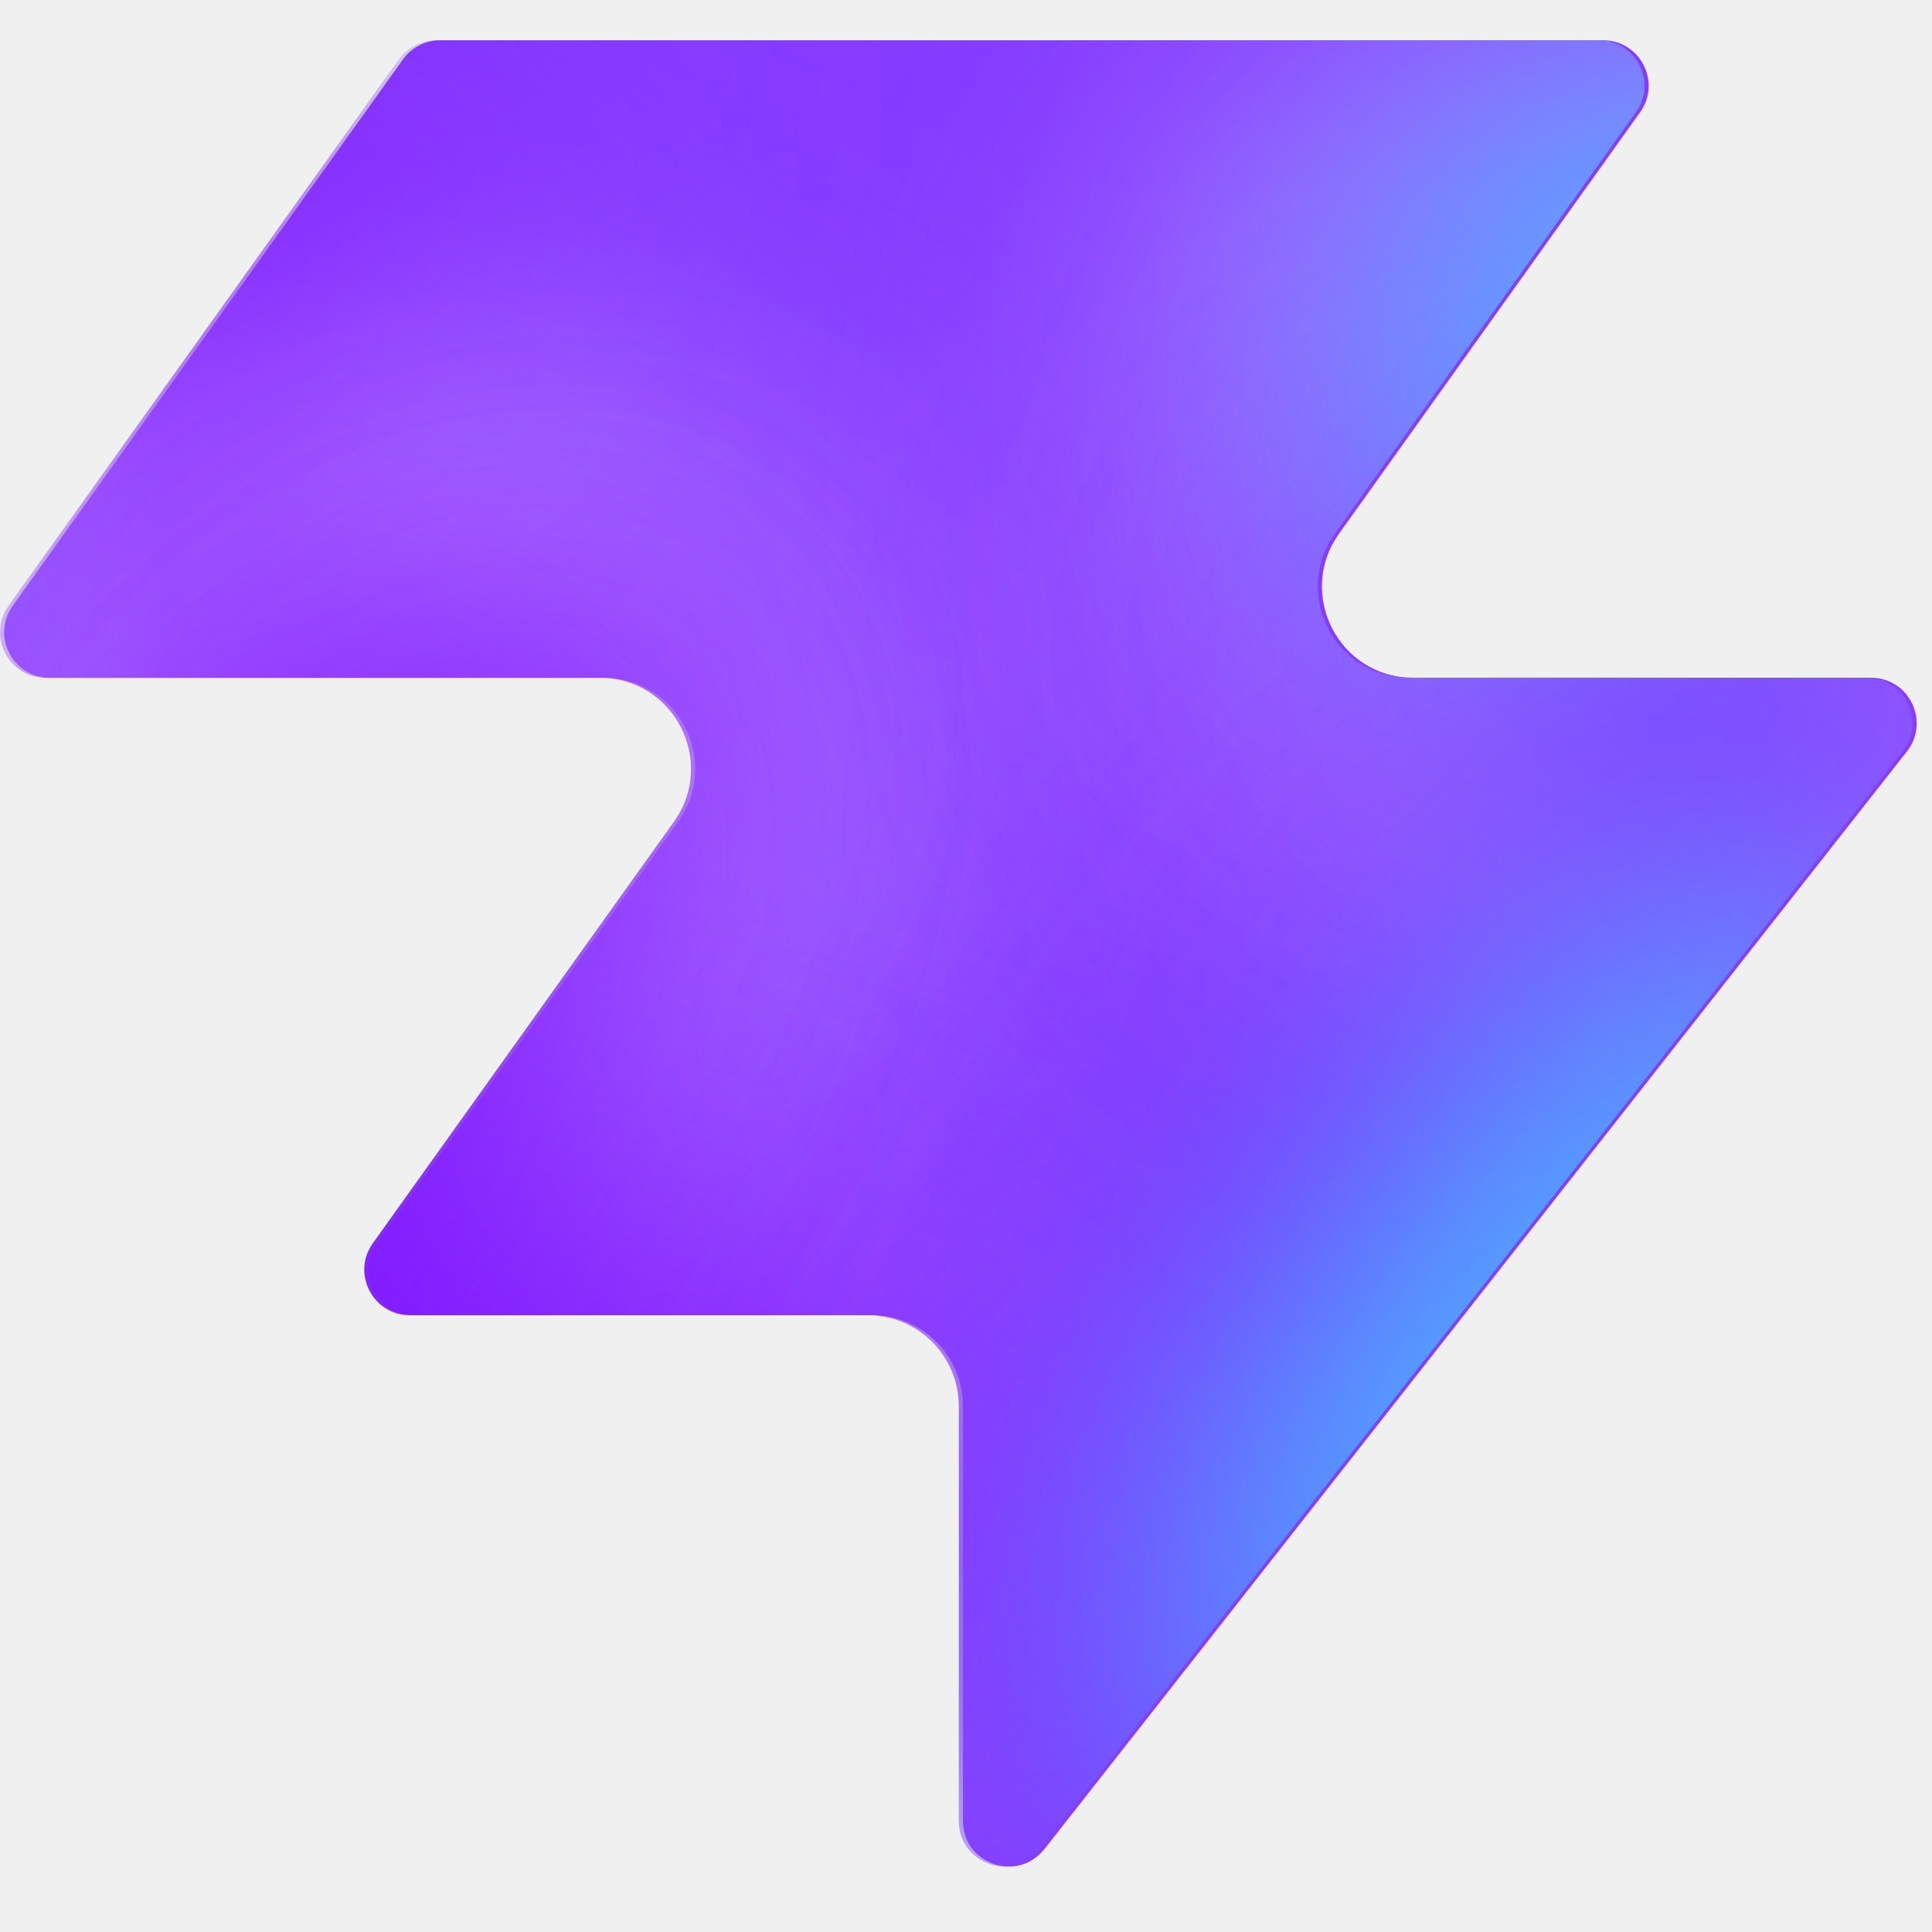
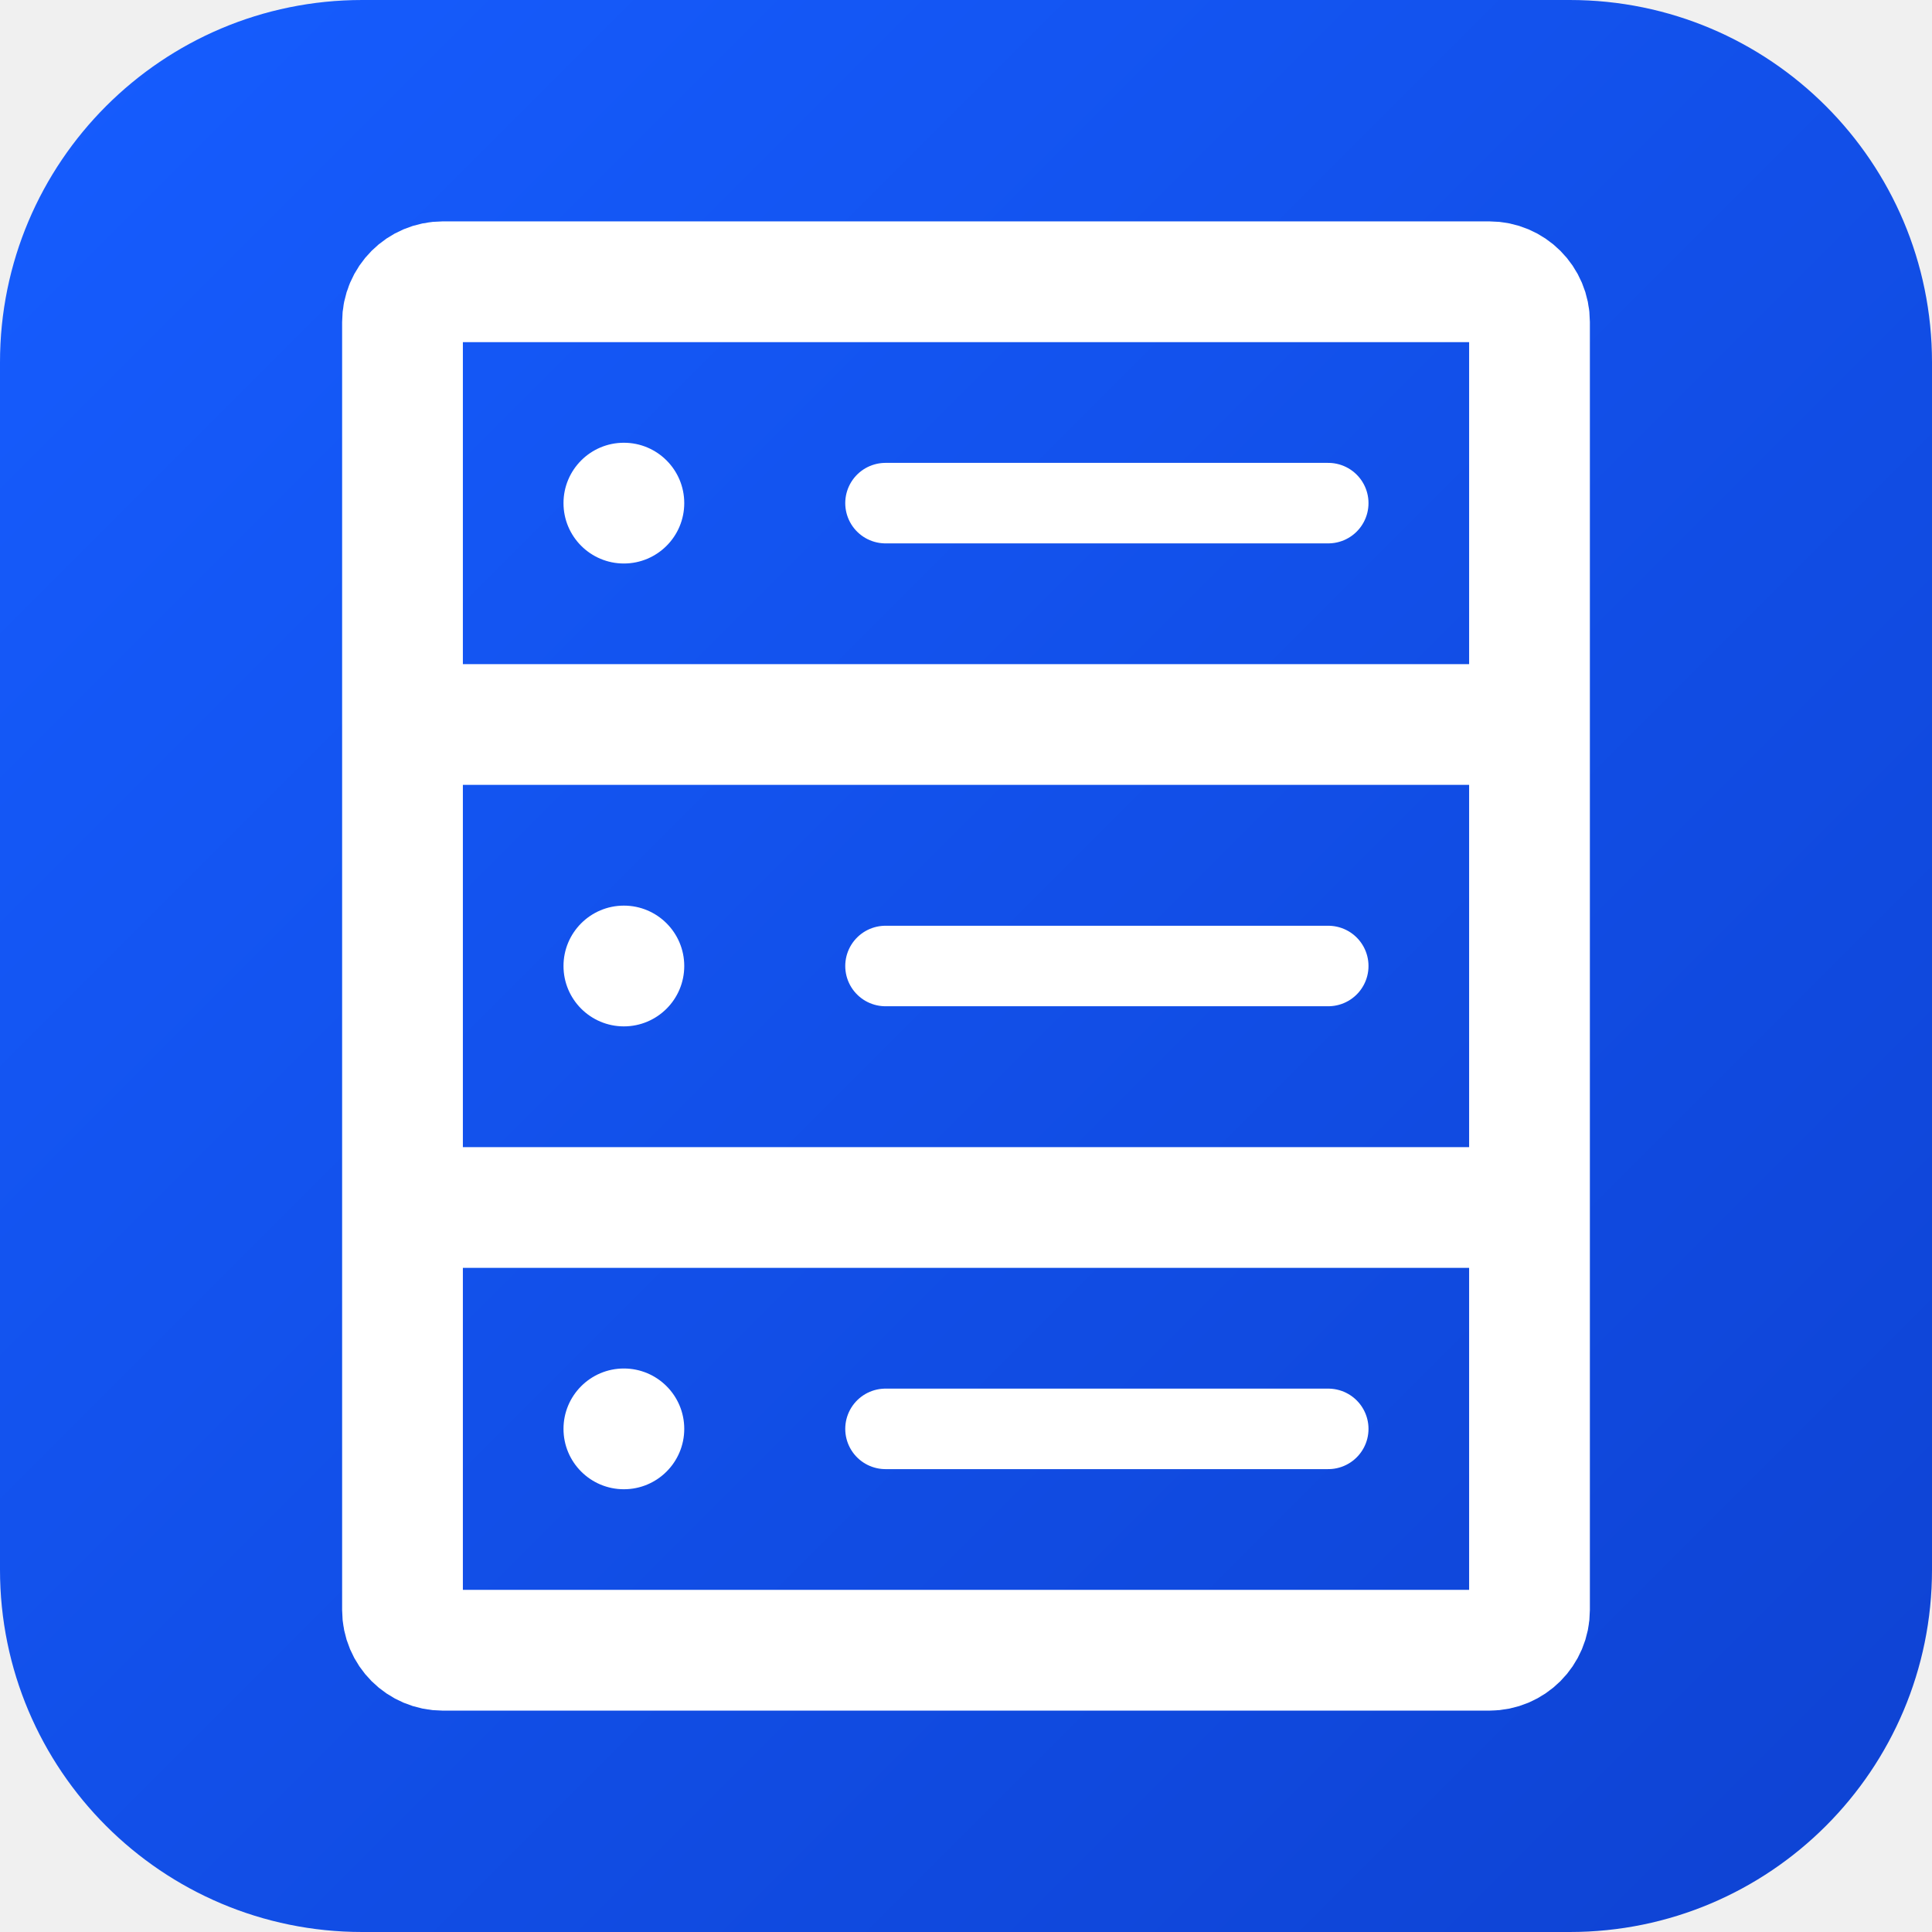
- <svg xmlns="http://www.w3.org/2000/svg" width="192" height="192" fill="none" viewBox="0 0 48 46">
-   <path fill="#863bff" d="M25.946 44.938c-.664.845-2.021.375-2.021-.698V33.937a2.26 2.26 0 0 0-2.262-2.262H10.287c-.92 0-1.456-1.04-.92-1.788l7.48-10.471c1.07-1.497 0-3.578-1.842-3.578H1.237c-.92 0-1.456-1.04-.92-1.788L10.013.474c.214-.297.556-.474.92-.474h28.894c.92 0 1.456 1.04.92 1.788l-7.48 10.471c-1.07 1.498 0 3.579 1.842 3.579h11.377c.943 0 1.473 1.088.89 1.83L25.947 44.94z" style="fill:#863bff;fill:color(display-p3 .525 .23 1);fill-opacity:1" />
-   <mask id="a" width="48" height="46" x="0" y="0" maskUnits="userSpaceOnUse" style="mask-type:alpha">
-     <path fill="#000" d="M25.842 44.938c-.664.844-2.021.375-2.021-.698V33.937a2.26 2.26 0 0 0-2.262-2.262H10.183c-.92 0-1.456-1.04-.92-1.788l7.48-10.471c1.07-1.498 0-3.579-1.842-3.579H1.133c-.92 0-1.456-1.04-.92-1.787L9.91.473c.214-.297.556-.474.92-.474h28.894c.92 0 1.456 1.04.92 1.788l-7.48 10.471c-1.07 1.498 0 3.578 1.842 3.578h11.377c.943 0 1.473 1.088.89 1.832L25.843 44.94z" style="fill:#000;fill-opacity:1" />
-   </mask>
-   <g mask="url(#a)">
-     <g filter="url(#b)">
-       <ellipse cx="5.508" cy="14.704" fill="#ede6ff" rx="5.508" ry="14.704" style="fill:#ede6ff;fill:color(display-p3 .927 .903 1);fill-opacity:1" transform="matrix(.00324 1 1 -.00324 -4.47 31.516)" />
-     </g>
-     <g filter="url(#c)">
-       <ellipse cx="10.399" cy="29.851" fill="#ede6ff" rx="10.399" ry="29.851" style="fill:#ede6ff;fill:color(display-p3 .927 .903 1);fill-opacity:1" transform="matrix(.00324 1 1 -.00324 -39.328 7.883)" />
-     </g>
-     <g filter="url(#d)">
-       <ellipse cx="5.508" cy="30.487" fill="#7e14ff" rx="5.508" ry="30.487" style="fill:#7e14ff;fill:color(display-p3 .492 .077 1);fill-opacity:1" transform="rotate(89.814 -25.913 -14.639)scale(1 -1)" />
-     </g>
-     <g filter="url(#e)">
-       <ellipse cx="5.508" cy="30.599" fill="#7e14ff" rx="5.508" ry="30.599" style="fill:#7e14ff;fill:color(display-p3 .492 .077 1);fill-opacity:1" transform="rotate(89.814 -32.644 -3.334)scale(1 -1)" />
-     </g>
-     <g filter="url(#f)">
-       <ellipse cx="5.508" cy="30.599" fill="#7e14ff" rx="5.508" ry="30.599" style="fill:#7e14ff;fill:color(display-p3 .492 .077 1);fill-opacity:1" transform="matrix(.00324 1 1 -.00324 -34.34 30.47)" />
-     </g>
-     <g filter="url(#g)">
-       <ellipse cx="14.072" cy="22.078" fill="#ede6ff" rx="14.072" ry="22.078" style="fill:#ede6ff;fill:color(display-p3 .927 .903 1);fill-opacity:1" transform="rotate(93.35 24.506 48.493)scale(-1 1)" />
-     </g>
-     <g filter="url(#h)">
-       <ellipse cx="3.47" cy="21.501" fill="#7e14ff" rx="3.47" ry="21.501" style="fill:#7e14ff;fill:color(display-p3 .492 .077 1);fill-opacity:1" transform="rotate(89.009 28.708 47.59)scale(-1 1)" />
-     </g>
-     <g filter="url(#i)">
-       <ellipse cx="3.47" cy="21.501" fill="#7e14ff" rx="3.47" ry="21.501" style="fill:#7e14ff;fill:color(display-p3 .492 .077 1);fill-opacity:1" transform="rotate(89.009 28.708 47.59)scale(-1 1)" />
-     </g>
-     <g filter="url(#j)">
-       <ellipse cx=".387" cy="8.972" fill="#7e14ff" rx="4.407" ry="29.108" style="fill:#7e14ff;fill:color(display-p3 .492 .077 1);fill-opacity:1" transform="rotate(39.51 .387 8.972)" />
-     </g>
-     <g filter="url(#k)">
-       <ellipse cx="47.523" cy="-6.092" fill="#7e14ff" rx="4.407" ry="29.108" style="fill:#7e14ff;fill:color(display-p3 .492 .077 1);fill-opacity:1" transform="rotate(37.892 47.523 -6.092)" />
-     </g>
-     <g filter="url(#l)">
-       <ellipse cx="41.412" cy="6.333" fill="#47bfff" rx="5.971" ry="9.665" style="fill:#47bfff;fill:color(display-p3 .28 .748 1);fill-opacity:1" transform="rotate(37.892 41.412 6.333)" />
-     </g>
-     <g filter="url(#m)">
-       <ellipse cx="-1.879" cy="38.332" fill="#7e14ff" rx="4.407" ry="29.108" style="fill:#7e14ff;fill:color(display-p3 .492 .077 1);fill-opacity:1" transform="rotate(37.892 -1.88 38.332)" />
-     </g>
-     <g filter="url(#n)">
-       <ellipse cx="-1.879" cy="38.332" fill="#7e14ff" rx="4.407" ry="29.108" style="fill:#7e14ff;fill:color(display-p3 .492 .077 1);fill-opacity:1" transform="rotate(37.892 -1.88 38.332)" />
-     </g>
-     <g filter="url(#o)">
-       <ellipse cx="35.651" cy="29.907" fill="#7e14ff" rx="4.407" ry="29.108" style="fill:#7e14ff;fill:color(display-p3 .492 .077 1);fill-opacity:1" transform="rotate(37.892 35.651 29.907)" />
-     </g>
-     <g filter="url(#p)">
-       <ellipse cx="38.418" cy="32.4" fill="#47bfff" rx="5.971" ry="15.297" style="fill:#47bfff;fill:color(display-p3 .28 .748 1);fill-opacity:1" transform="rotate(37.892 38.418 32.4)" />
-     </g>
+ <svg xmlns="http://www.w3.org/2000/svg" viewBox="0 0 192 192" width="192" height="192">
+   <defs>
+     <linearGradient id="uwms-brand-grad-192" x1="0%" y1="0%" x2="100%" y2="100%">
+       <stop offset="0%" stop-color="#165DFF" />
+       <stop offset="100%" stop-color="#0E42D2" />
+     </linearGradient>
+   </defs>
+   <rect width="192" height="192" rx="36" fill="url(#uwms-brand-grad-192)" />
+   <g fill="none" stroke="#FFFFFF" stroke-width="12" stroke-linecap="round" stroke-linejoin="round">
+     <path d="M40 72h112v48H40V72ZM148 28H44a4 4 0 0 0-4 4v40h112V32a4 4 0 0 0-4-4ZM40 120h112v40a4 4 0 0 1-4 4H44a4 4 0 0 1-4-4v-40Z" />
+     <circle cx="62" cy="50" r="6" fill="#FFFFFF" stroke="none" />
+     <circle cx="62" cy="96" r="6" fill="#FFFFFF" stroke="none" />
+     <circle cx="62" cy="142" r="6" fill="#FFFFFF" stroke="none" />
+     <line x1="88" y1="50" x2="132" y2="50" stroke="#FFFFFF" stroke-width="8" />
+     <line x1="88" y1="96" x2="132" y2="96" stroke="#FFFFFF" stroke-width="8" />
+     <line x1="88" y1="142" x2="132" y2="142" stroke="#FFFFFF" stroke-width="8" />
  </g>
-   <defs>
-     <filter id="b" width="60.045" height="41.654" x="-19.77" y="16.149" color-interpolation-filters="sRGB" filterUnits="userSpaceOnUse">
-       <feFlood flood-opacity="0" result="BackgroundImageFix" />
-       <feBlend in="SourceGraphic" in2="BackgroundImageFix" result="shape" />
-       <feGaussianBlur result="effect1_foregroundBlur_2002_17158" stdDeviation="7.659" />
-     </filter>
-     <filter id="c" width="90.34" height="51.437" x="-54.613" y="-7.533" color-interpolation-filters="sRGB" filterUnits="userSpaceOnUse">
-       <feFlood flood-opacity="0" result="BackgroundImageFix" />
-       <feBlend in="SourceGraphic" in2="BackgroundImageFix" result="shape" />
-       <feGaussianBlur result="effect1_foregroundBlur_2002_17158" stdDeviation="7.659" />
-     </filter>
-     <filter id="d" width="79.355" height="29.4" x="-49.64" y="2.03" color-interpolation-filters="sRGB" filterUnits="userSpaceOnUse">
-       <feFlood flood-opacity="0" result="BackgroundImageFix" />
-       <feBlend in="SourceGraphic" in2="BackgroundImageFix" result="shape" />
-       <feGaussianBlur result="effect1_foregroundBlur_2002_17158" stdDeviation="4.596" />
-     </filter>
-     <filter id="e" width="79.579" height="29.4" x="-45.045" y="20.029" color-interpolation-filters="sRGB" filterUnits="userSpaceOnUse">
-       <feFlood flood-opacity="0" result="BackgroundImageFix" />
-       <feBlend in="SourceGraphic" in2="BackgroundImageFix" result="shape" />
-       <feGaussianBlur result="effect1_foregroundBlur_2002_17158" stdDeviation="4.596" />
-     </filter>
-     <filter id="f" width="79.579" height="29.4" x="-43.513" y="21.178" color-interpolation-filters="sRGB" filterUnits="userSpaceOnUse">
-       <feFlood flood-opacity="0" result="BackgroundImageFix" />
-       <feBlend in="SourceGraphic" in2="BackgroundImageFix" result="shape" />
-       <feGaussianBlur result="effect1_foregroundBlur_2002_17158" stdDeviation="4.596" />
-     </filter>
-     <filter id="g" width="74.749" height="58.852" x="15.756" y="-17.901" color-interpolation-filters="sRGB" filterUnits="userSpaceOnUse">
-       <feFlood flood-opacity="0" result="BackgroundImageFix" />
-       <feBlend in="SourceGraphic" in2="BackgroundImageFix" result="shape" />
-       <feGaussianBlur result="effect1_foregroundBlur_2002_17158" stdDeviation="7.659" />
-     </filter>
-     <filter id="h" width="61.377" height="25.362" x="23.548" y="2.284" color-interpolation-filters="sRGB" filterUnits="userSpaceOnUse">
-       <feFlood flood-opacity="0" result="BackgroundImageFix" />
-       <feBlend in="SourceGraphic" in2="BackgroundImageFix" result="shape" />
-       <feGaussianBlur result="effect1_foregroundBlur_2002_17158" stdDeviation="4.596" />
-     </filter>
-     <filter id="i" width="61.377" height="25.362" x="23.548" y="2.284" color-interpolation-filters="sRGB" filterUnits="userSpaceOnUse">
-       <feFlood flood-opacity="0" result="BackgroundImageFix" />
-       <feBlend in="SourceGraphic" in2="BackgroundImageFix" result="shape" />
-       <feGaussianBlur result="effect1_foregroundBlur_2002_17158" stdDeviation="4.596" />
-     </filter>
-     <filter id="j" width="56.045" height="63.649" x="-27.636" y="-22.853" color-interpolation-filters="sRGB" filterUnits="userSpaceOnUse">
-       <feFlood flood-opacity="0" result="BackgroundImageFix" />
-       <feBlend in="SourceGraphic" in2="BackgroundImageFix" result="shape" />
-       <feGaussianBlur result="effect1_foregroundBlur_2002_17158" stdDeviation="4.596" />
-     </filter>
-     <filter id="k" width="54.814" height="64.646" x="20.116" y="-38.415" color-interpolation-filters="sRGB" filterUnits="userSpaceOnUse">
-       <feFlood flood-opacity="0" result="BackgroundImageFix" />
-       <feBlend in="SourceGraphic" in2="BackgroundImageFix" result="shape" />
-       <feGaussianBlur result="effect1_foregroundBlur_2002_17158" stdDeviation="4.596" />
-     </filter>
-     <filter id="l" width="33.541" height="35.313" x="24.641" y="-11.323" color-interpolation-filters="sRGB" filterUnits="userSpaceOnUse">
-       <feFlood flood-opacity="0" result="BackgroundImageFix" />
-       <feBlend in="SourceGraphic" in2="BackgroundImageFix" result="shape" />
-       <feGaussianBlur result="effect1_foregroundBlur_2002_17158" stdDeviation="4.596" />
-     </filter>
-     <filter id="m" width="54.814" height="64.646" x="-29.286" y="6.009" color-interpolation-filters="sRGB" filterUnits="userSpaceOnUse">
-       <feFlood flood-opacity="0" result="BackgroundImageFix" />
-       <feBlend in="SourceGraphic" in2="BackgroundImageFix" result="shape" />
-       <feGaussianBlur result="effect1_foregroundBlur_2002_17158" stdDeviation="4.596" />
-     </filter>
-     <filter id="n" width="54.814" height="64.646" x="-29.286" y="6.009" color-interpolation-filters="sRGB" filterUnits="userSpaceOnUse">
-       <feFlood flood-opacity="0" result="BackgroundImageFix" />
-       <feBlend in="SourceGraphic" in2="BackgroundImageFix" result="shape" />
-       <feGaussianBlur result="effect1_foregroundBlur_2002_17158" stdDeviation="4.596" />
-     </filter>
-     <filter id="o" width="54.814" height="64.646" x="8.244" y="-2.416" color-interpolation-filters="sRGB" filterUnits="userSpaceOnUse">
-       <feFlood flood-opacity="0" result="BackgroundImageFix" />
-       <feBlend in="SourceGraphic" in2="BackgroundImageFix" result="shape" />
-       <feGaussianBlur result="effect1_foregroundBlur_2002_17158" stdDeviation="4.596" />
-     </filter>
-     <filter id="p" width="39.409" height="43.623" x="18.713" y="10.588" color-interpolation-filters="sRGB" filterUnits="userSpaceOnUse">
-       <feFlood flood-opacity="0" result="BackgroundImageFix" />
-       <feBlend in="SourceGraphic" in2="BackgroundImageFix" result="shape" />
-       <feGaussianBlur result="effect1_foregroundBlur_2002_17158" stdDeviation="4.596" />
-     </filter>
-   </defs>
</svg>
